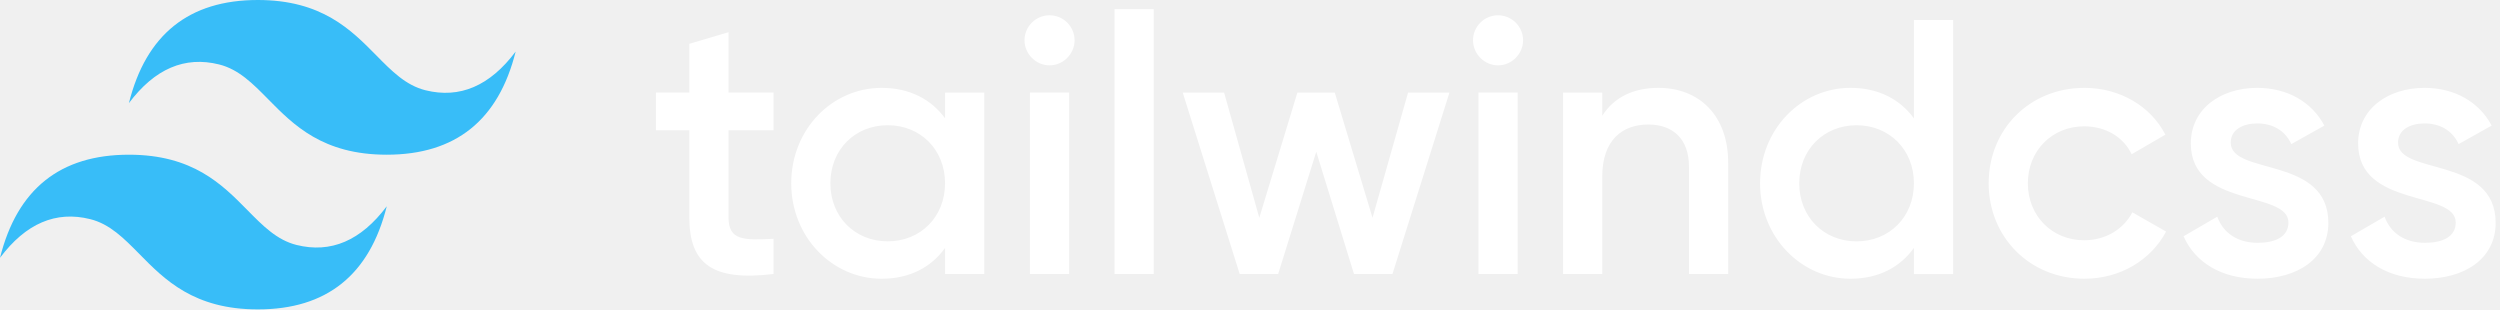
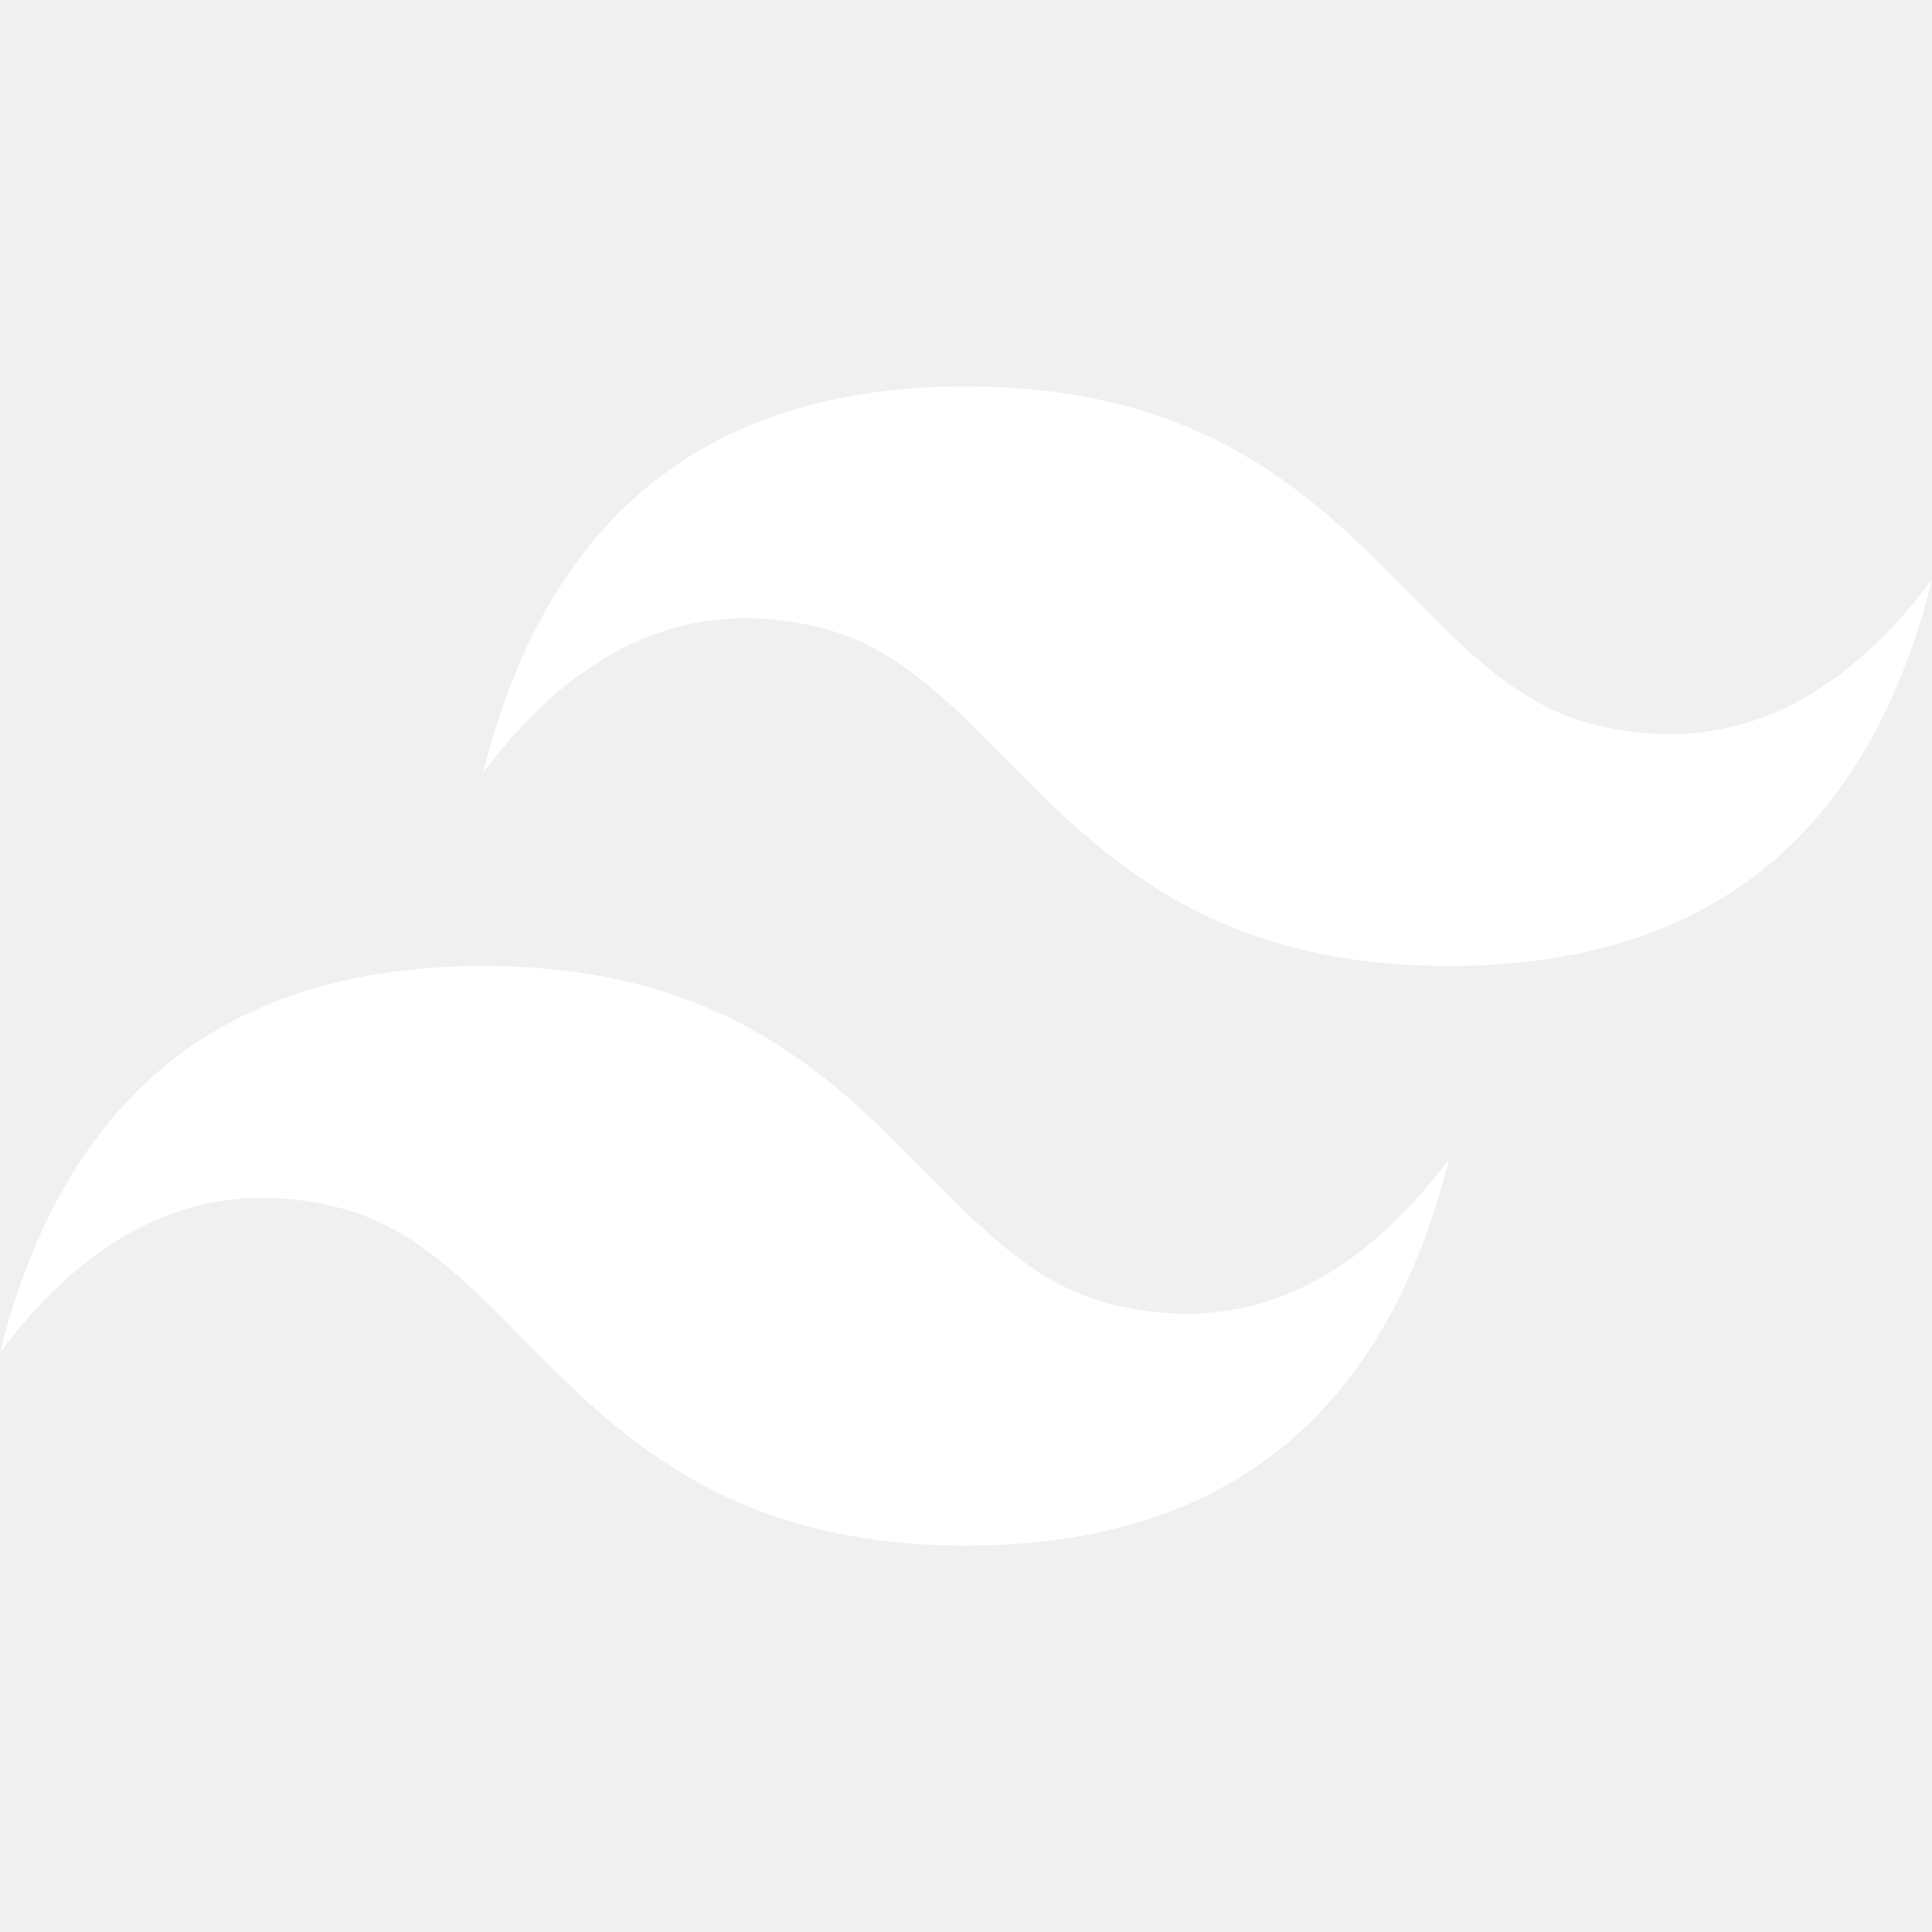
- <svg xmlns="http://www.w3.org/2000/svg" fill="none" viewBox="0 0 202 25">
-   <path fill-rule="evenodd" clip-rule="evenodd" d="M20.832 0c-5.556 0-9.028 2.778-10.417 8.333 2.084-2.777 4.514-3.82 7.292-3.125 1.585.397 2.718 1.546 3.971 2.819 2.043 2.073 4.407 4.473 9.57 4.473 5.556 0 9.028-2.778 10.417-8.333-2.083 2.777-4.514 3.819-7.291 3.125-1.585-.397-2.718-1.546-3.972-2.82C28.359 2.4 25.995 0 20.832 0ZM10.417 12.5C4.86 12.5 1.389 15.276 0 20.832c2.083-2.778 4.514-3.82 7.292-3.125 1.584.396 2.717 1.546 3.971 2.818C13.306 22.6 15.67 25 20.833 25c5.556 0 9.028-2.777 10.417-8.333-2.084 2.778-4.514 3.82-7.292 3.125-1.585-.396-2.717-1.546-3.971-2.819-2.043-2.073-4.407-4.473-9.57-4.473Z" fill="#38BDF8" />
-   <path fill-rule="evenodd" clip-rule="evenodd" d="M62.5 10.528h-3.636v7.037c0 1.876 1.232 1.847 3.636 1.73v2.844c-4.867.586-6.803-.762-6.803-4.574v-7.037H53v-3.05h2.697V3.54l3.167-.938v4.877H62.5v3.049ZM76.363 7.48h3.166v14.66h-3.166V20.03c-1.114 1.554-2.844 2.492-5.131 2.492-3.988 0-7.301-3.372-7.301-7.711 0-4.369 3.313-7.711 7.3-7.711 2.288 0 4.018.938 5.132 2.462V7.48ZM71.728 19.5c2.639 0 4.632-1.964 4.632-4.691s-1.993-4.691-4.632-4.691c-2.64 0-4.633 1.964-4.633 4.691s1.994 4.691 4.633 4.691ZM84.804 5.28c-1.114 0-2.023-.938-2.023-2.023 0-1.114.909-2.023 2.023-2.023s2.023.909 2.023 2.023c0 1.085-.909 2.023-2.023 2.023ZM83.22 22.14V7.478h3.167v14.66H83.22Zm6.835 0V.736h3.166V22.14h-3.166ZM113.772 7.48h3.343l-4.604 14.66h-3.108l-3.049-9.88-3.079 9.88h-3.108L95.564 7.48h3.343l2.844 10.116 3.078-10.116h3.02l3.05 10.116 2.873-10.116Zm7.27-2.199c-1.114 0-2.023-.938-2.023-2.023 0-1.114.909-2.023 2.023-2.023s2.023.909 2.023 2.023c0 1.085-.909 2.023-2.023 2.023Zm-1.58 16.86V7.478h3.167v14.66h-3.167Zm14.544-15.041c3.284 0 5.63 2.228 5.63 6.04v9.001h-3.167v-8.679c0-2.228-1.29-3.401-3.284-3.401-2.082 0-3.724 1.231-3.724 4.222v7.858h-3.166V7.48h3.166v1.876c.968-1.524 2.551-2.257 4.545-2.257Zm20.639-5.483h3.166v20.525h-3.166V20.03c-1.114 1.554-2.844 2.492-5.131 2.492-3.988 0-7.301-3.372-7.301-7.711 0-4.37 3.313-7.712 7.301-7.712 2.287 0 4.017.939 5.131 2.463V1.616Zm-4.633 17.885c2.639 0 4.633-1.964 4.633-4.691s-1.994-4.691-4.633-4.691c-2.639 0-4.633 1.964-4.633 4.691s1.994 4.691 4.633 4.691Zm18.412 3.02c-4.427 0-7.74-3.373-7.74-7.712 0-4.369 3.313-7.711 7.74-7.711 2.874 0 5.366 1.495 6.539 3.782l-2.727 1.583c-.645-1.378-2.082-2.257-3.841-2.257-2.58 0-4.545 1.964-4.545 4.603s1.965 4.603 4.545 4.603c1.759 0 3.196-.909 3.9-2.257l2.726 1.554c-1.231 2.316-3.723 3.811-6.597 3.811Zm11.819-10.996c0 2.668 7.888 1.056 7.888 6.48 0 2.932-2.551 4.515-5.718 4.515-2.932 0-5.043-1.32-5.981-3.43l2.726-1.584c.47 1.32 1.642 2.112 3.255 2.112 1.407 0 2.492-.47 2.492-1.642 0-2.61-7.887-1.144-7.887-6.392 0-2.756 2.375-4.486 5.366-4.486 2.404 0 4.398 1.114 5.424 3.049l-2.668 1.495c-.528-1.143-1.554-1.67-2.756-1.67-1.144 0-2.141.498-2.141 1.553Zm13.518 0c0 2.668 7.887 1.056 7.887 6.48 0 2.932-2.551 4.515-5.717 4.515-2.932 0-5.044-1.32-5.982-3.43l2.727-1.584c.469 1.32 1.642 2.112 3.255 2.112 1.407 0 2.492-.47 2.492-1.642 0-2.61-7.887-1.144-7.887-6.392 0-2.756 2.375-4.486 5.365-4.486 2.405 0 4.398 1.114 5.425 3.049l-2.669 1.495c-.527-1.143-1.554-1.67-2.756-1.67-1.143 0-2.14.498-2.14 1.553Z" fill="#fff" />
+ <svg xmlns="http://www.w3.org/2000/svg" role="img" viewBox="0 0 24 24" fill="white">
+   <path d="M12.001,4.8c-3.2,0-5.2,1.6-6,4.8c1.2-1.6,2.6-2.2,4.2-1.8c0.913,0.228,1.565,0.89,2.288,1.624 C13.666,10.618,15.027,12,18.001,12c3.2,0,5.2-1.6,6-4.8c-1.2,1.6-2.6,2.2-4.2,1.8c-0.913-0.228-1.565-0.89-2.288-1.624 C16.337,6.182,14.976,4.8,12.001,4.8z M6.001,12c-3.2,0-5.2,1.6-6,4.8c1.2-1.6,2.6-2.2,4.2-1.8c0.913,0.228,1.565,0.89,2.288,1.624 c1.177,1.194,2.538,2.576,5.512,2.576c3.2,0,5.2-1.6,6-4.8c-1.2,1.6-2.6,2.2-4.2,1.8c-0.913-0.228-1.565-0.89-2.288-1.624 C10.337,13.382,8.976,12,6.001,12z" />
</svg>
